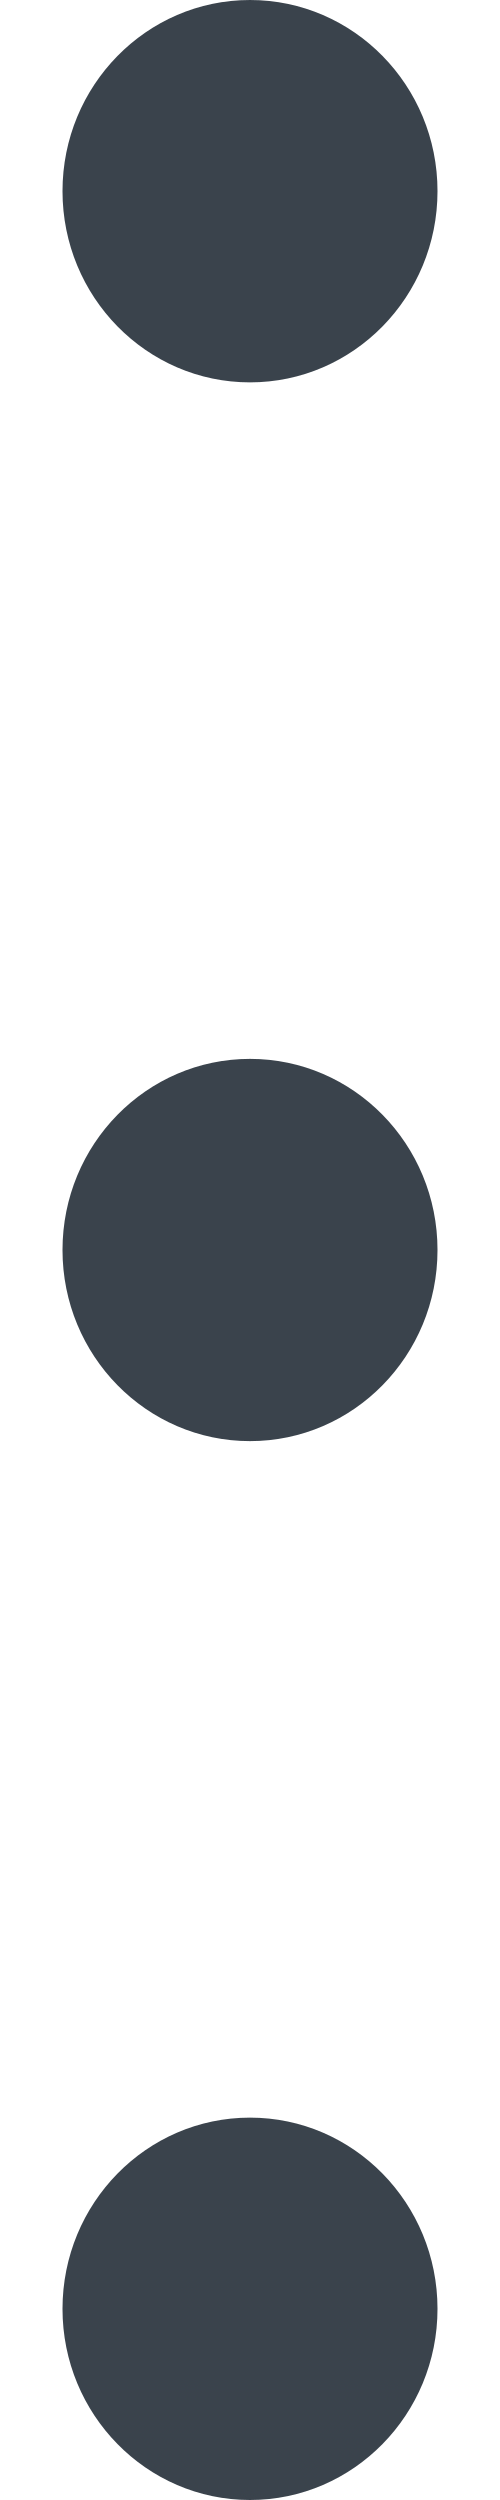
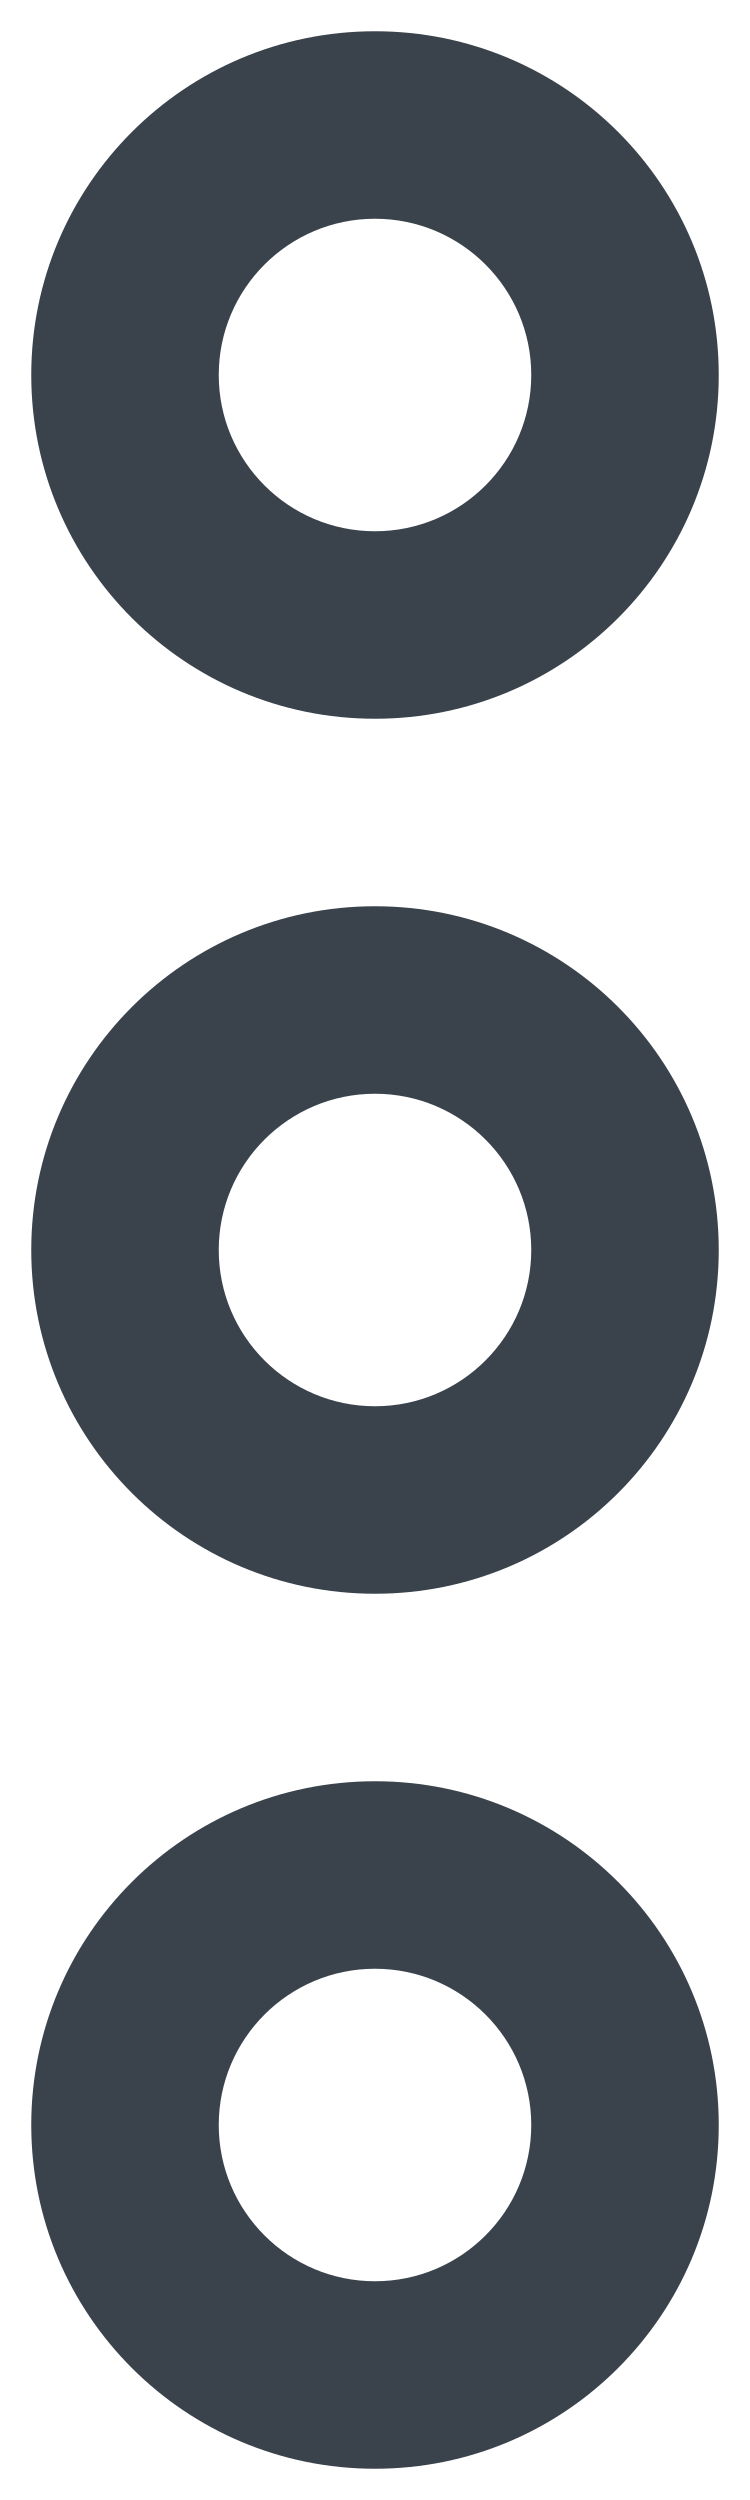
- <svg xmlns="http://www.w3.org/2000/svg" width="4px" height="20px" viewBox="0 0 4 20" version="1.1">
+ <svg xmlns="http://www.w3.org/2000/svg" width="6px" height="20px" viewBox="0 0 6 20" version="1.1">
  <defs />
  <g id="Page-1" stroke="none" stroke-width="1" fill="none" fill-rule="evenodd">
-     <g id="more" transform="translate(-15, -6)" fill="#3A434C">
-       <path d="M18.5,16 C18.5,16.845 17.828,17.529 17,17.529 C16.172,17.529 15.5,16.845 15.5,16 C15.5,15.155 16.172,14.471 17,14.471 C17.828,14.471 18.5,15.155 18.5,16 Z M18.5,24.471 C18.5,25.315 17.828,26 17,26 C16.172,26 15.5,25.315 15.5,24.471 C15.5,23.626 16.172,22.941 17,22.941 C17.828,22.941 18.5,23.626 18.5,24.471 Z M18.5,7.529 C18.5,8.374 17.828,9.059 17,9.059 C16.172,9.059 15.5,8.374 15.5,7.529 C15.5,6.685 16.172,6 17,6 C17.828,6 18.5,6.685 18.5,7.529 Z" />
+     <g id="more" transform="translate(-14, -6)" fill="#3A434C">
+       <path d="M19.75,23 C19.75,21.481 18.519,20.25 17,20.25 C15.481,20.25 14.25,21.481 14.25,23 C14.25,24.519 15.481,25.75 17,25.75 C18.519,25.75 19.75,24.519 19.75,23 L19.75,23 Z M18.25,23 C18.25,23.69 17.69,24.25 17,24.25 C16.31,24.25 15.75,23.69 15.75,23 C15.75,22.31 16.31,21.75 17,21.75 C17.69,21.75 18.25,22.31 18.25,23 L18.25,23 Z M19.75,16 C19.75,14.481 18.519,13.25 17,13.25 C15.481,13.25 14.25,14.481 14.25,16 C14.25,17.519 15.481,18.75 17,18.75 C18.519,18.75 19.75,17.519 19.75,16 L19.75,16 Z M18.25,16 C18.25,16.69 17.69,17.25 17,17.25 C16.31,17.25 15.75,16.69 15.75,16 C15.75,15.31 16.31,14.75 17,14.75 C17.69,14.75 18.25,15.31 18.25,16 L18.25,16 Z M19.75,9 C19.75,7.481 18.519,6.25 17,6.25 C15.481,6.25 14.25,7.481 14.25,9 C14.25,10.519 15.481,11.75 17,11.75 C18.519,11.75 19.75,10.519 19.75,9 L19.75,9 Z M18.25,9 C18.25,9.69 17.69,10.25 17,10.25 C16.31,10.25 15.75,9.69 15.75,9 C15.75,8.31 16.31,7.75 17,7.75 C17.69,7.75 18.25,8.31 18.25,9 L18.25,9 Z" />
    </g>
  </g>
</svg>
